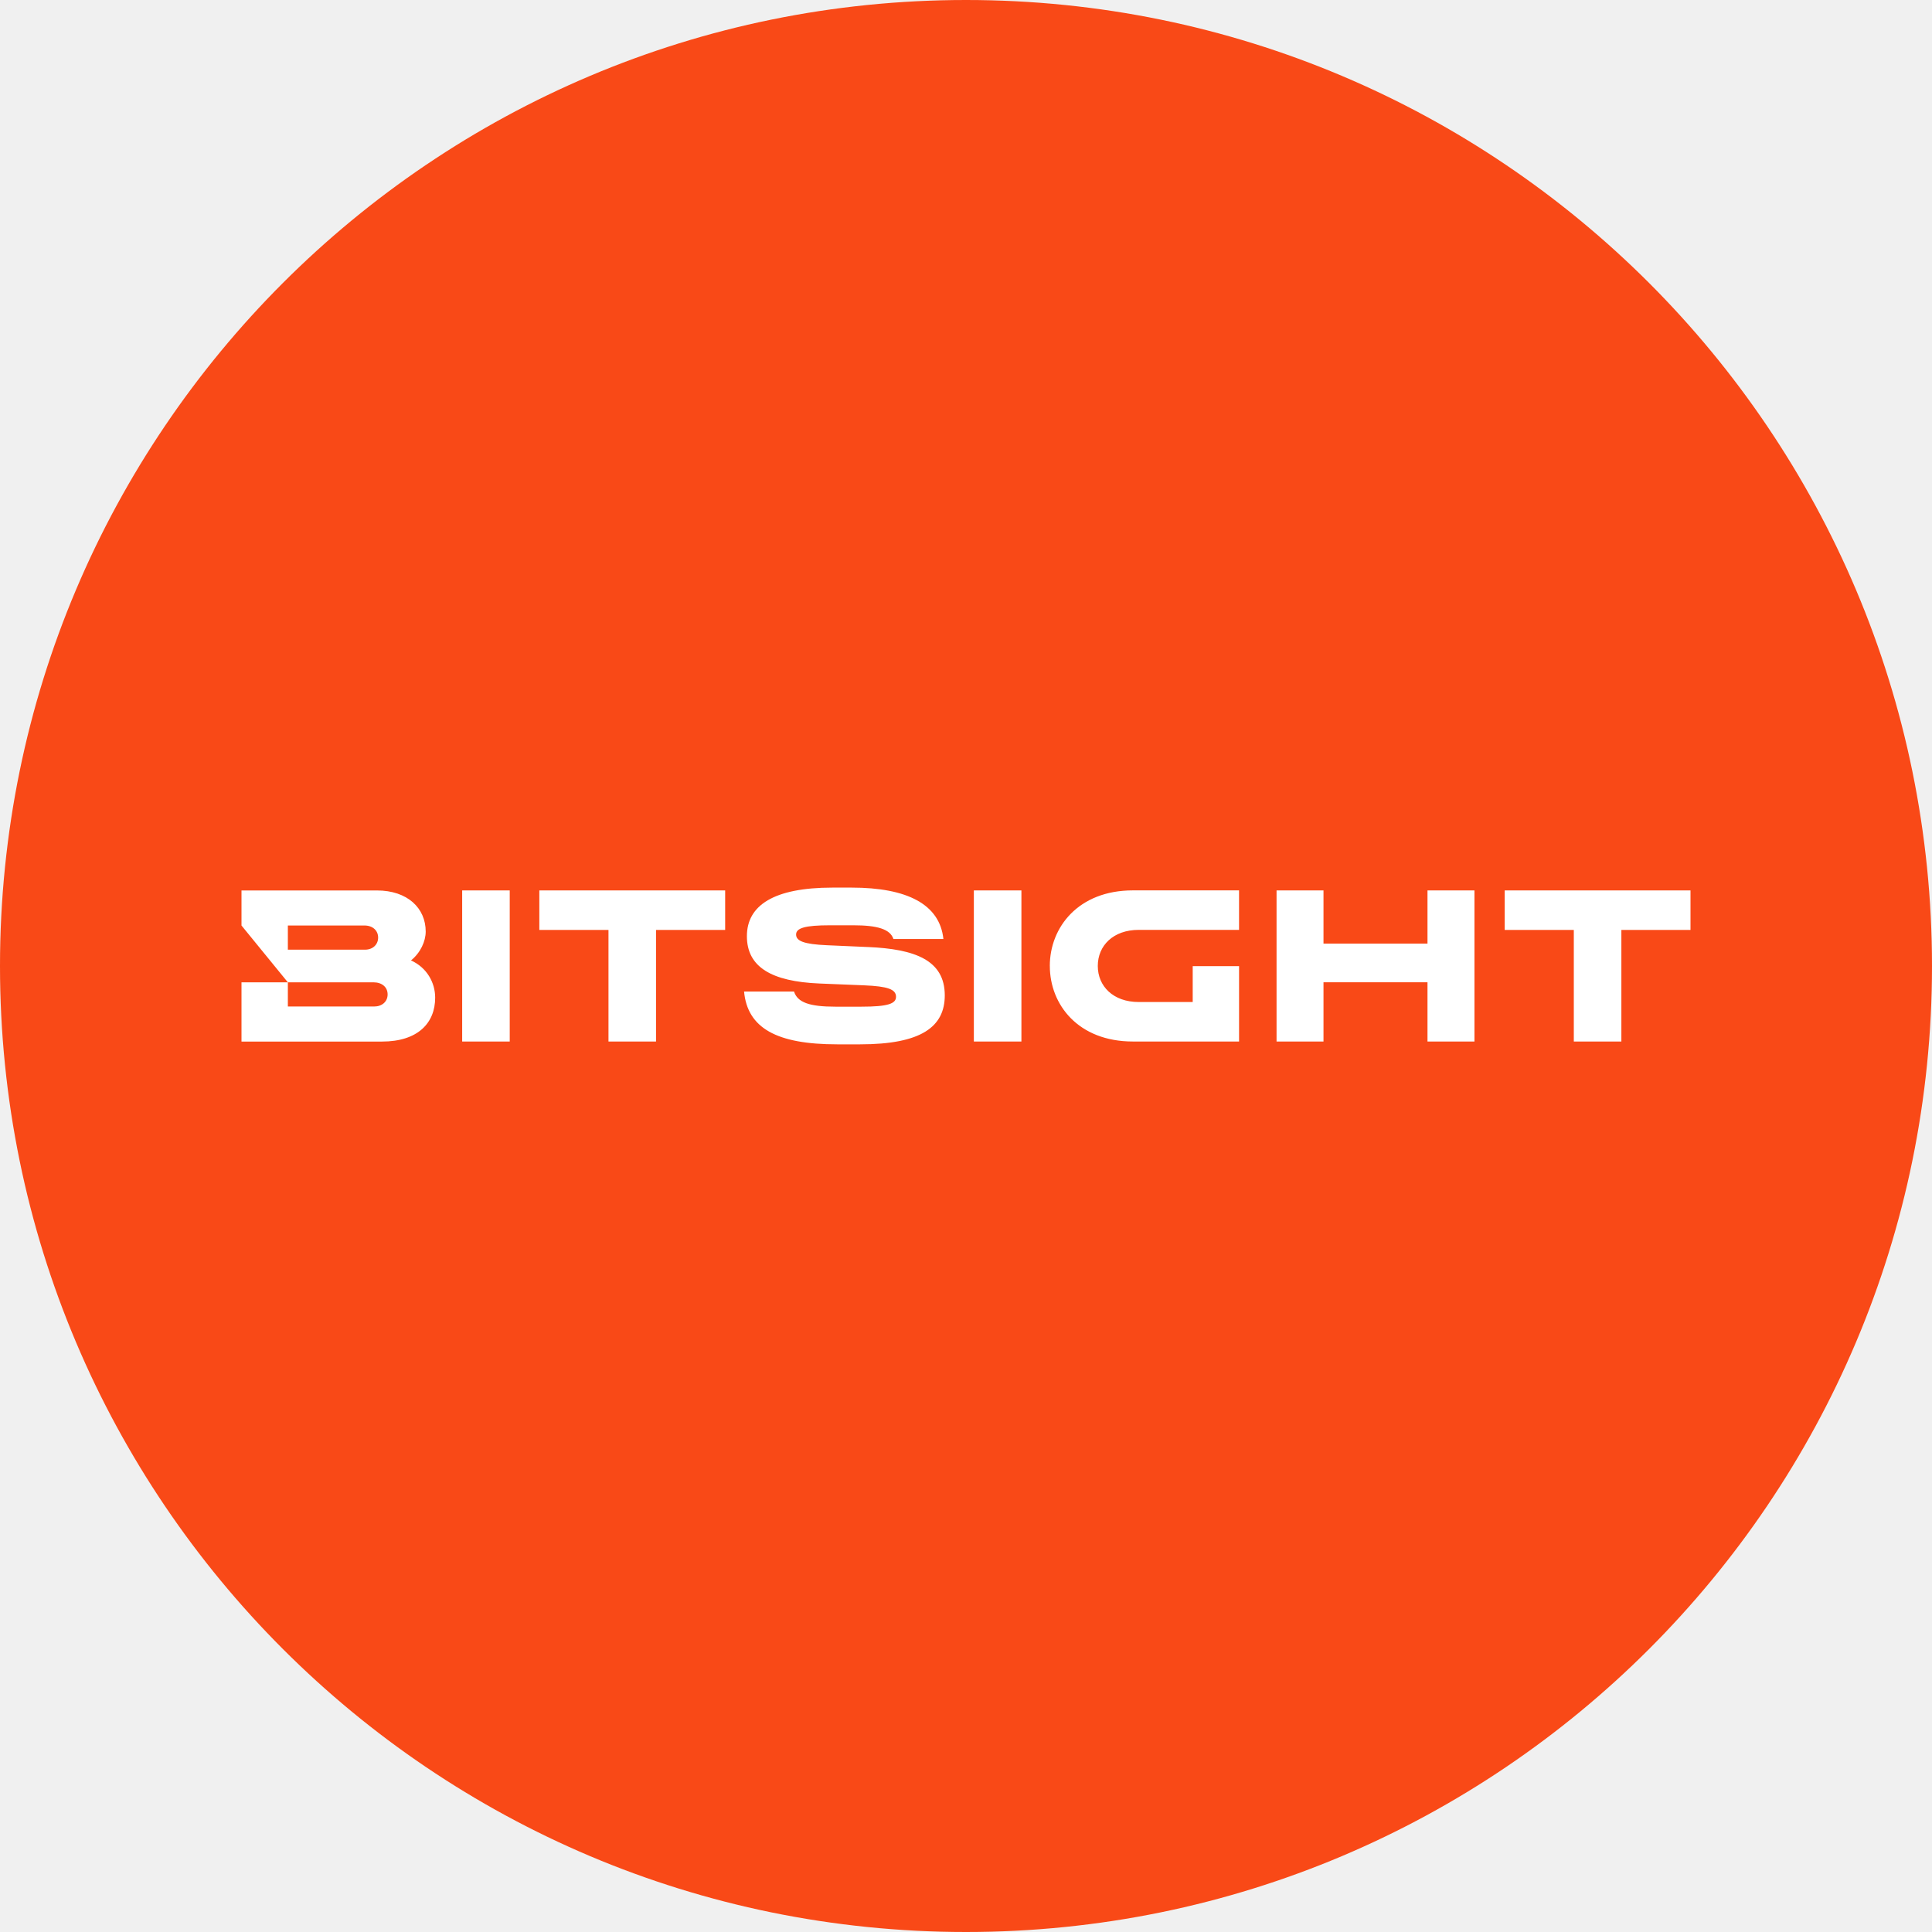
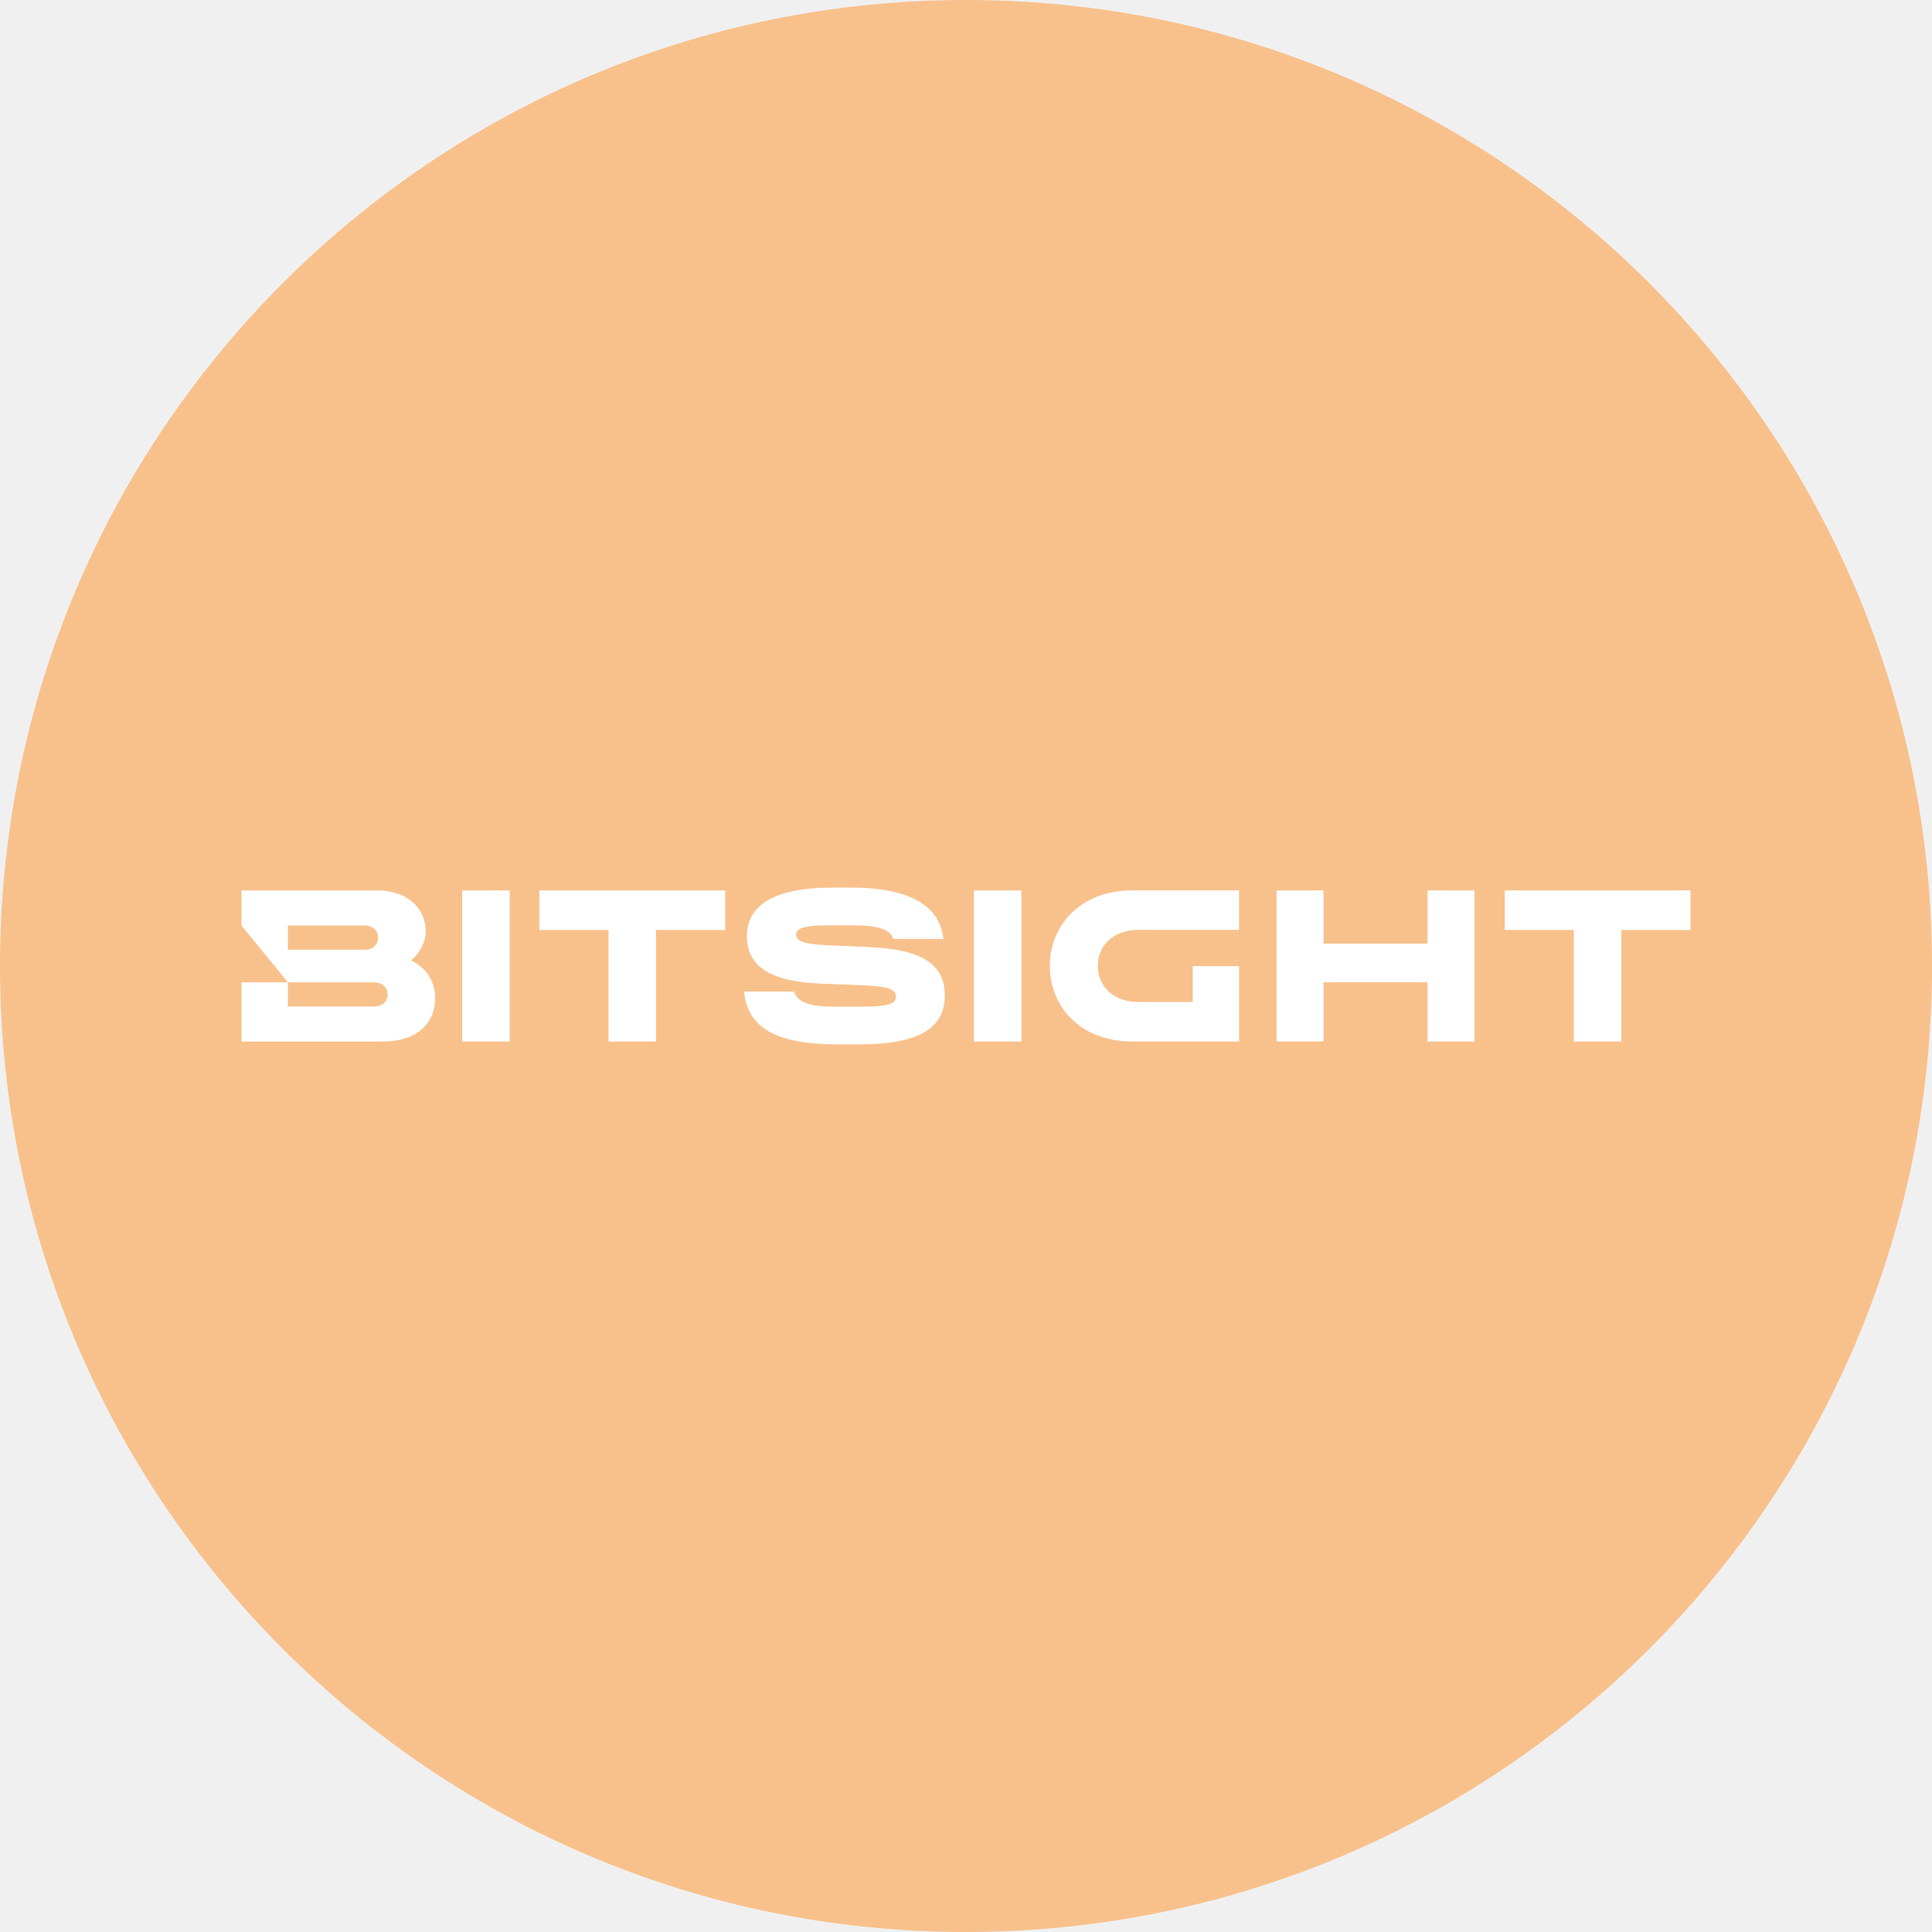
- <svg xmlns="http://www.w3.org/2000/svg" viewBox="0 0 1024 1024">
-   <circle cx="512" cy="512" r="512" style="fill:#f94917" />
-   <path d="M217.84 509.04c5.03-4.04 7.79-10.16 7.79-15.3 0-12.38-9.62-21.78-25.85-21.78H128v18.58l24.57 30.11h45.4c4.48 0 7.48 2.56 7.48 6.41s-2.99 6.41-7.16 6.41h-45.72v-12.81H128v31.39h74.45c19.02 0 28.2-9.83 28.2-23.28 0-7.94-4.39-15.95-12.81-19.72Zm-24.36-5.7h-40.91v-12.81h40.59c4.38 0 7.26 2.67 7.26 6.41s-2.89 6.41-6.94 6.41Zm92.39-10.46h36.64v59.15h25.2v-59.15h36.64v-20.93h-98.49v20.93Zm-15.7-20.93h-25.21v80.09h25.21v-80.09Zm527.34 0v20.93h36.64v59.15h25.21v-59.15H896v-20.93h-98.48Zm-337.43 30-21.79-.96c-12.18-.53-16.34-2.24-16.34-5.66s4.59-4.91 18.05-4.91h12.28c12.71 0 19.54 2.03 21.25 7.26h26.49c-1.92-18.37-19.22-27.23-48.6-27.23h-10.26c-30.98 0-45.29 9.4-45.29 25.74s13.03 24.03 38.45 25.09l23.61.96c12.71.53 16.98 2.14 16.98 6.09 0 3.63-4.27 5.23-18.37 5.23h-13.78c-13.67 0-20.08-2.24-21.9-8.01h-26.49c1.82 19.32 17.2 27.97 49.35 27.97h12.17c32.37 0 44.86-9.29 44.86-25.95 0-18.69-15.81-24.56-40.7-25.63Zm296.52-1.82h-55.12v-28.19H676.6v80.08h24.88v-31.39h55.12v31.39h24.89v-80.08H756.6v28.19Zm-215.23-28.19h-25.21v80.09h25.21v-80.09Zm15.06 40.04c0 20.5 15.06 40.04 44.01 40.04h56.29v-39.94h-24.57v19.01h-28.63c-13.46 0-21.68-8.33-21.68-19.12s8.22-19.12 21.68-19.12h53.19v-20.93h-56.29c-28.95 0-44.01 19.65-44.01 40.04Z" style="fill:#fff" />
+ <svg xmlns="http://www.w3.org/2000/svg" version="1.1" viewBox="0 0 1024 1024">
+   <circle cx="512" cy="512" r="512" fill="#f8c18c" />
+   <path d="M217.84 509.04c5.03-4.04 7.79-10.16 7.79-15.3 0-12.38-9.62-21.78-25.85-21.78H128v18.58l24.57 30.11h45.4c4.48 0 7.48 2.56 7.48 6.41s-2.99 6.41-7.16 6.41h-45.72v-12.81H128v31.39h74.45c19.02 0 28.2-9.83 28.2-23.28 0-7.94-4.39-15.95-12.81-19.72Zm-24.36-5.7h-40.91v-12.81h40.59c4.38 0 7.26 2.67 7.26 6.41s-2.89 6.41-6.94 6.41Zm92.39-10.46h36.64v59.15h25.2v-59.15h36.64v-20.93h-98.49v20.93Zm-15.7-20.93h-25.21v80.09h25.21v-80.09Zm527.34 0v20.93h36.64v59.15h25.21v-59.15H896v-20.93h-98.48Zm-337.43 30-21.79-.96c-12.18-.53-16.34-2.24-16.34-5.66s4.59-4.91 18.05-4.91h12.28c12.71 0 19.54 2.03 21.25 7.26h26.49c-1.92-18.37-19.22-27.23-48.6-27.23h-10.26c-30.98 0-45.29 9.4-45.29 25.74s13.03 24.03 38.45 25.09l23.61.96c12.71.53 16.98 2.14 16.98 6.09 0 3.63-4.27 5.23-18.37 5.23h-13.78c-13.67 0-20.08-2.24-21.9-8.01h-26.49c1.82 19.32 17.2 27.97 49.35 27.97h12.17c32.37 0 44.86-9.29 44.86-25.95 0-18.69-15.81-24.56-40.7-25.63Zm296.52-1.82h-55.12v-28.19H676.6v80.08h24.88v-31.39h55.12v31.39h24.89v-80.08H756.6v28.19Zm-215.23-28.19h-25.21v80.09h25.21v-80.09Zm15.06 40.04c0 20.5 15.06 40.04 44.01 40.04h56.29v-39.94h-24.57v19.01h-28.63c-13.46 0-21.68-8.33-21.68-19.12s8.22-19.12 21.68-19.12h53.19v-20.93h-56.29c-28.95 0-44.01 19.65-44.01 40.04Z" fill="#fff" />
</svg>
